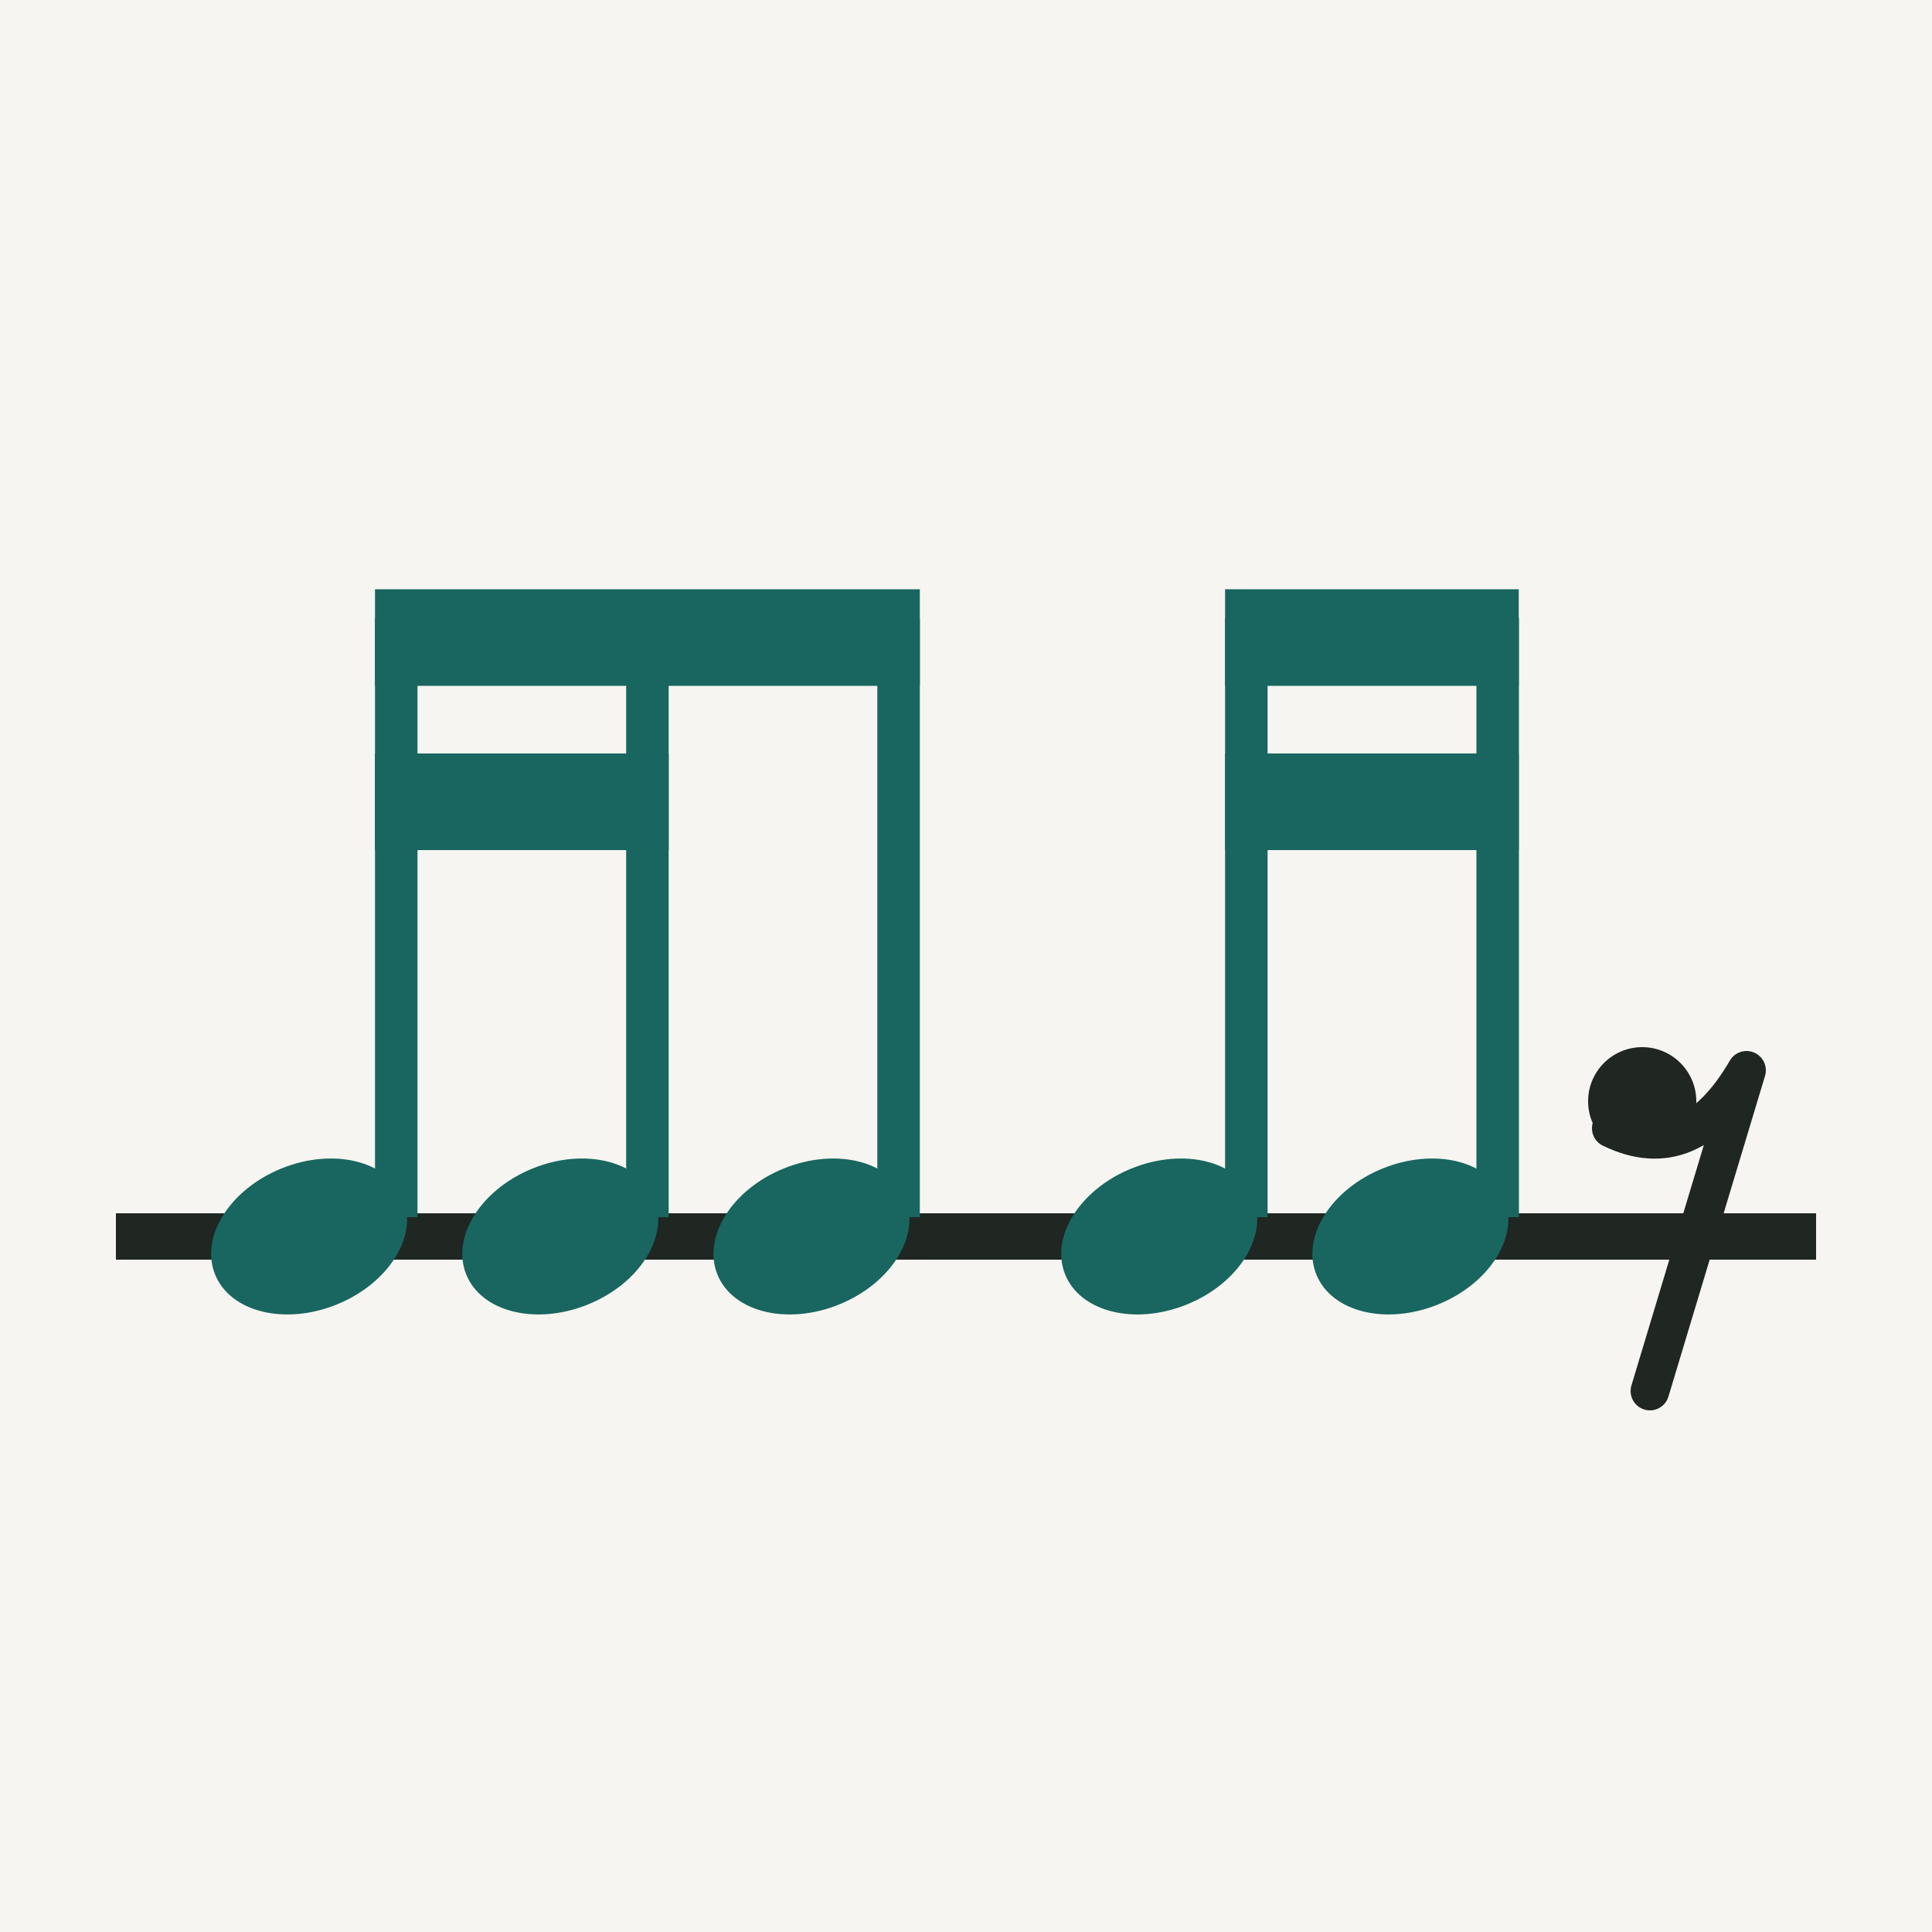
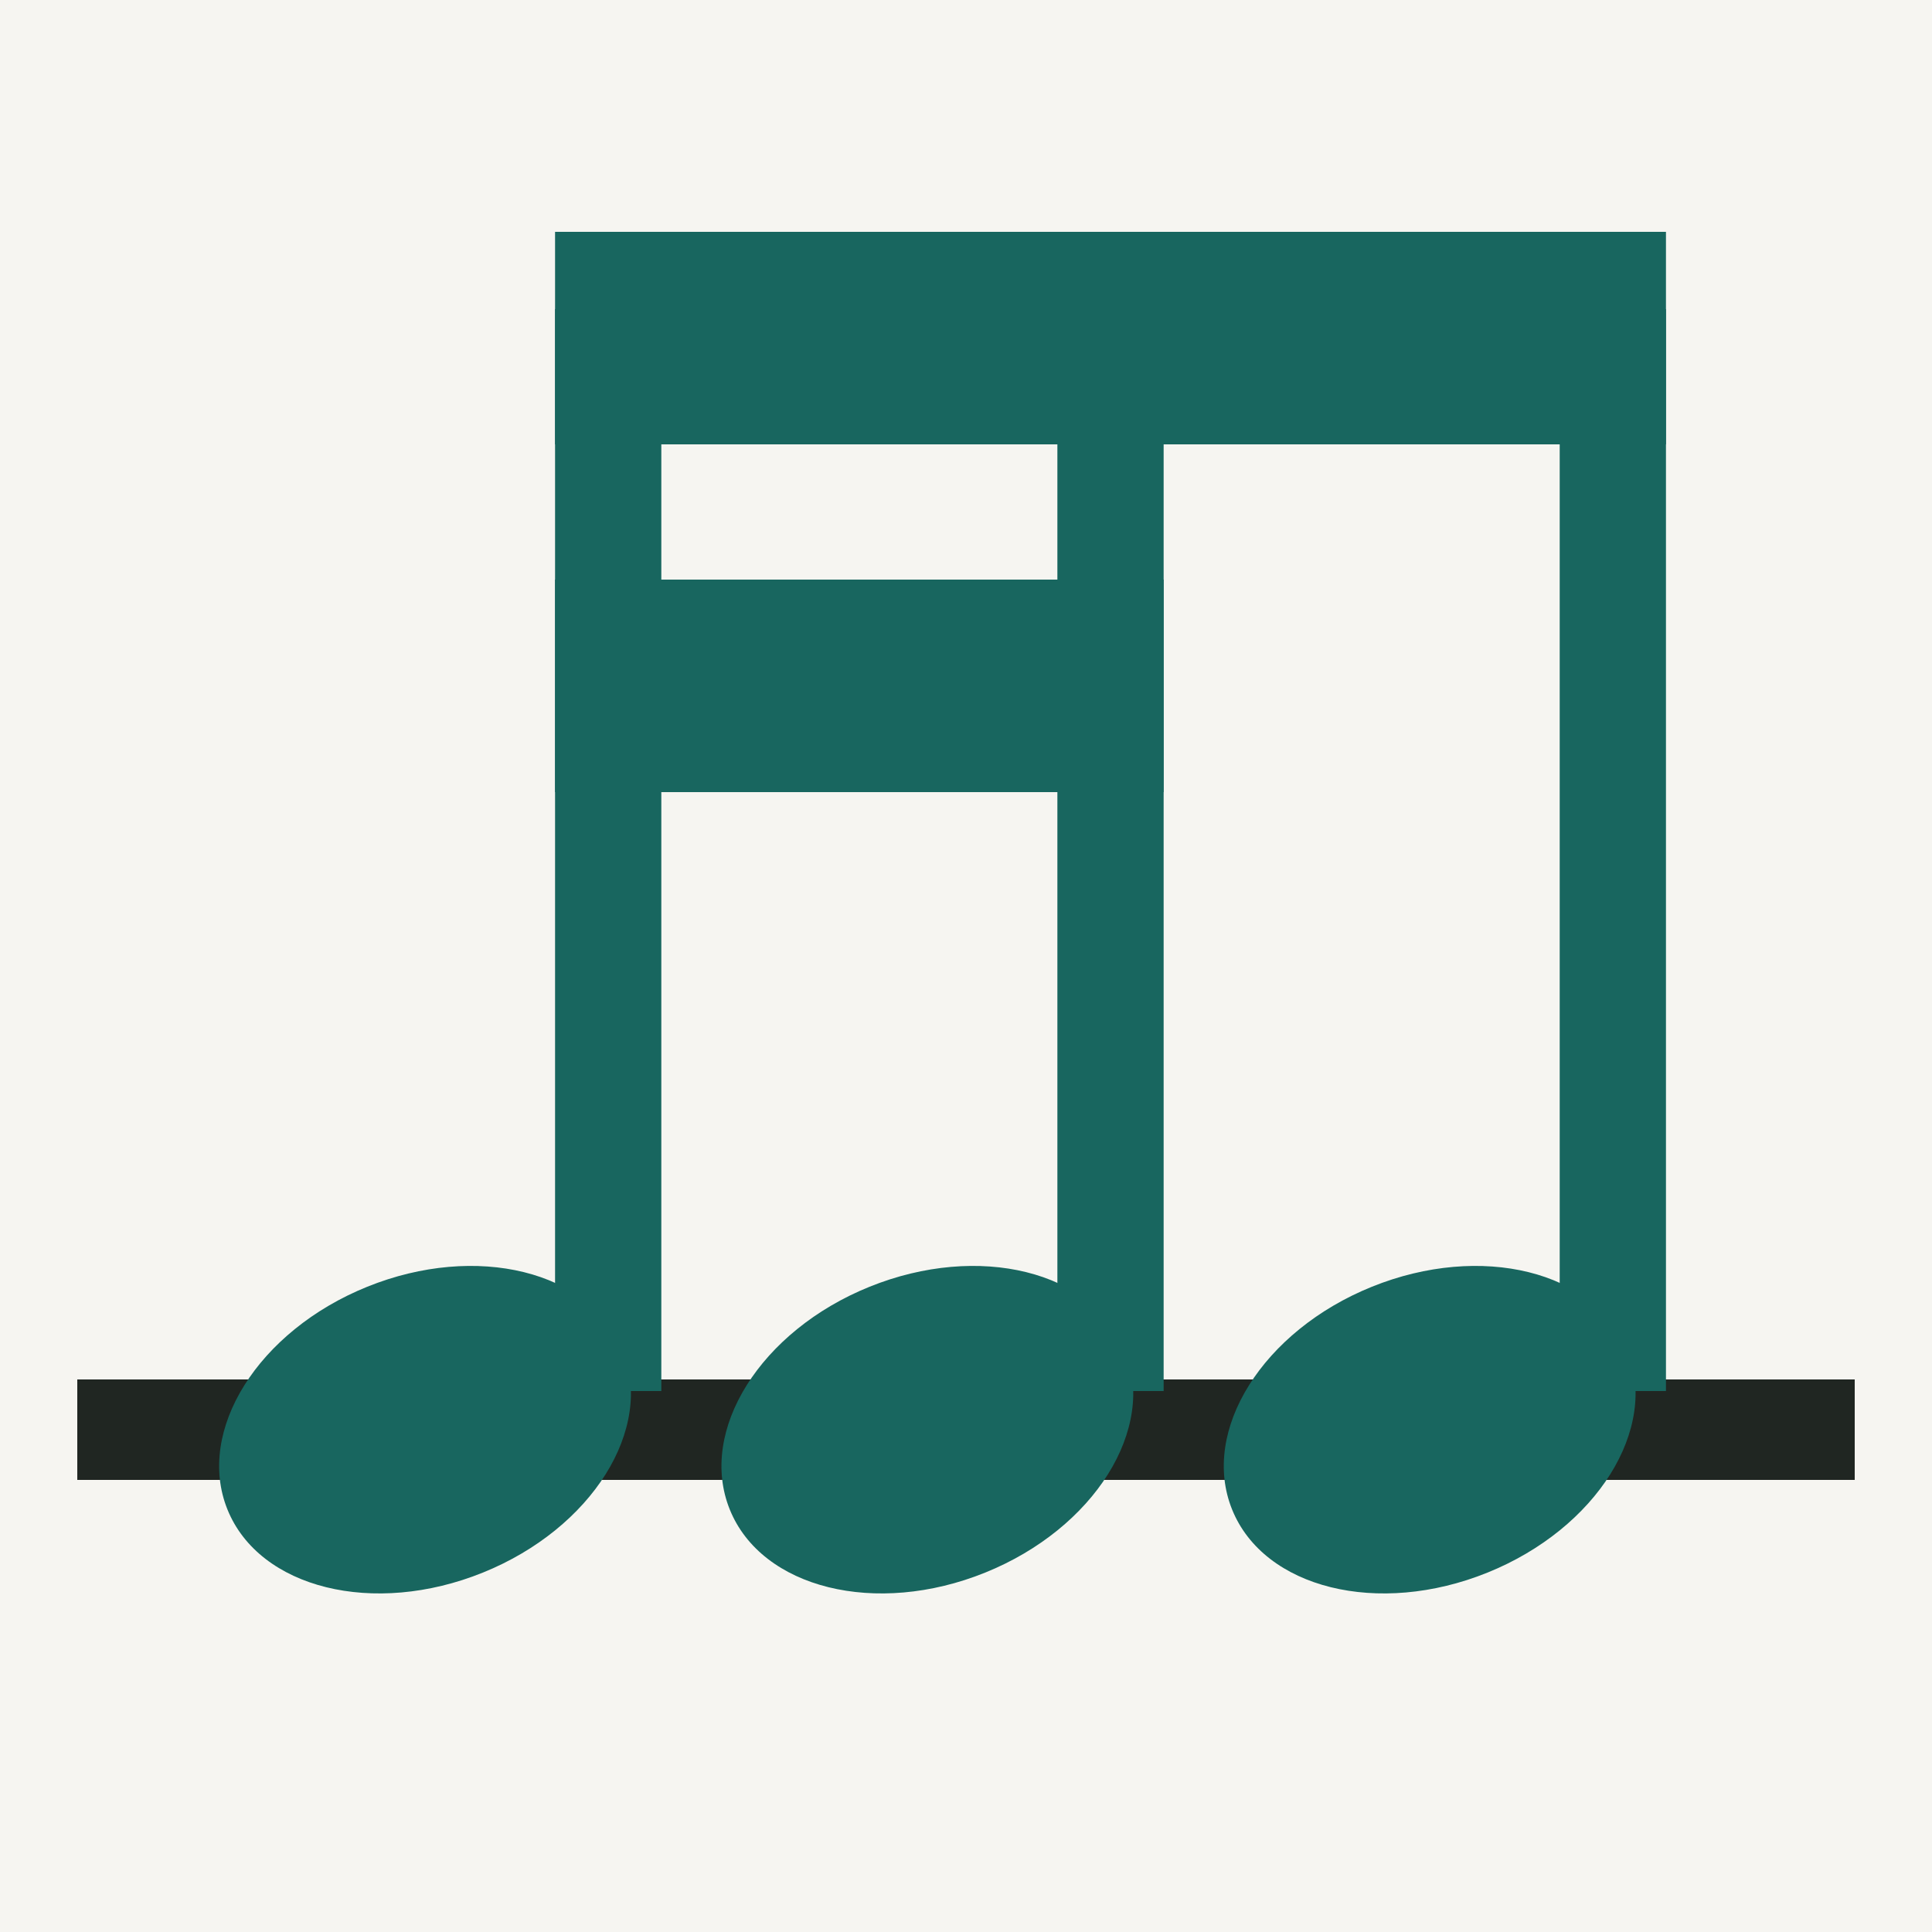
<svg xmlns="http://www.w3.org/2000/svg" viewBox="0 0 100 100">
  <rect width="100" height="100" fill="#F6F5F1" />
-   <rect x="6" y="62.8" width="88" height="2.4" fill="#202622" />
-   <ellipse cx="16" cy="64" rx="5.25" ry="3.80" transform="rotate(-22 16 64)" fill="#18665F" />
-   <rect x="19.41" y="32" width="2.2" height="31" fill="#18665F" />
-   <ellipse cx="29" cy="64" rx="5.25" ry="3.80" transform="rotate(-22 29 64)" fill="#18665F" />
-   <rect x="32.41" y="32" width="2.2" height="31" fill="#18665F" />
-   <ellipse cx="42" cy="64" rx="5.25" ry="3.80" transform="rotate(-22 42 64)" fill="#18665F" />
-   <rect x="45.41" y="32" width="2.2" height="31" fill="#18665F" />
-   <ellipse cx="60" cy="64" rx="5.25" ry="3.80" transform="rotate(-22 60 64)" fill="#18665F" />
-   <rect x="63.41" y="32" width="2.2" height="31" fill="#18665F" />
-   <ellipse cx="73" cy="64" rx="5.25" ry="3.80" transform="rotate(-22 73 64)" fill="#18665F" />
-   <rect x="76.42" y="32" width="2.2" height="31" fill="#18665F" />
-   <rect x="19.41" y="30.5" width="28.20" height="5" fill="#18665F" />
-   <rect x="19.41" y="39" width="15.20" height="5" fill="#18665F" />
-   <rect x="63.41" y="30.5" width="15.20" height="5" fill="#18665F" />
-   <rect x="63.41" y="39" width="15.20" height="5" fill="#18665F" />
-   <circle cx="85" cy="57" r="2.8" fill="#202622" />
-   <path d="M 83.4 58.4 Q 87.5 60.4 90.4 55.4 L 85.4 72" fill="none" stroke="#202622" stroke-width="2" stroke-linecap="round" stroke-linejoin="round" />
+   <rect x="4" y="71.4" width="92" height="5.2" fill="#202622" />
+   <ellipse cx="22" cy="74" rx="11.03" ry="7.98" transform="rotate(-22 22 74)" fill="#18665F" />
+   <rect x="28.73" y="16" width="5.5" height="56" fill="#18665F" />
+   <ellipse cx="48" cy="74" rx="11.03" ry="7.98" transform="rotate(-22 48 74)" fill="#18665F" />
+   <rect x="54.73" y="16" width="5.5" height="56" fill="#18665F" />
+   <ellipse cx="74" cy="74" rx="11.03" ry="7.98" transform="rotate(-22 74 74)" fill="#18665F" />
+   <rect x="80.73" y="16" width="5.5" height="56" fill="#18665F" />
+   <rect x="28.73" y="12" width="57.50" height="11" fill="#18665F" />
+   <rect x="28.73" y="30" width="31.50" height="11" fill="#18665F" />
</svg>
